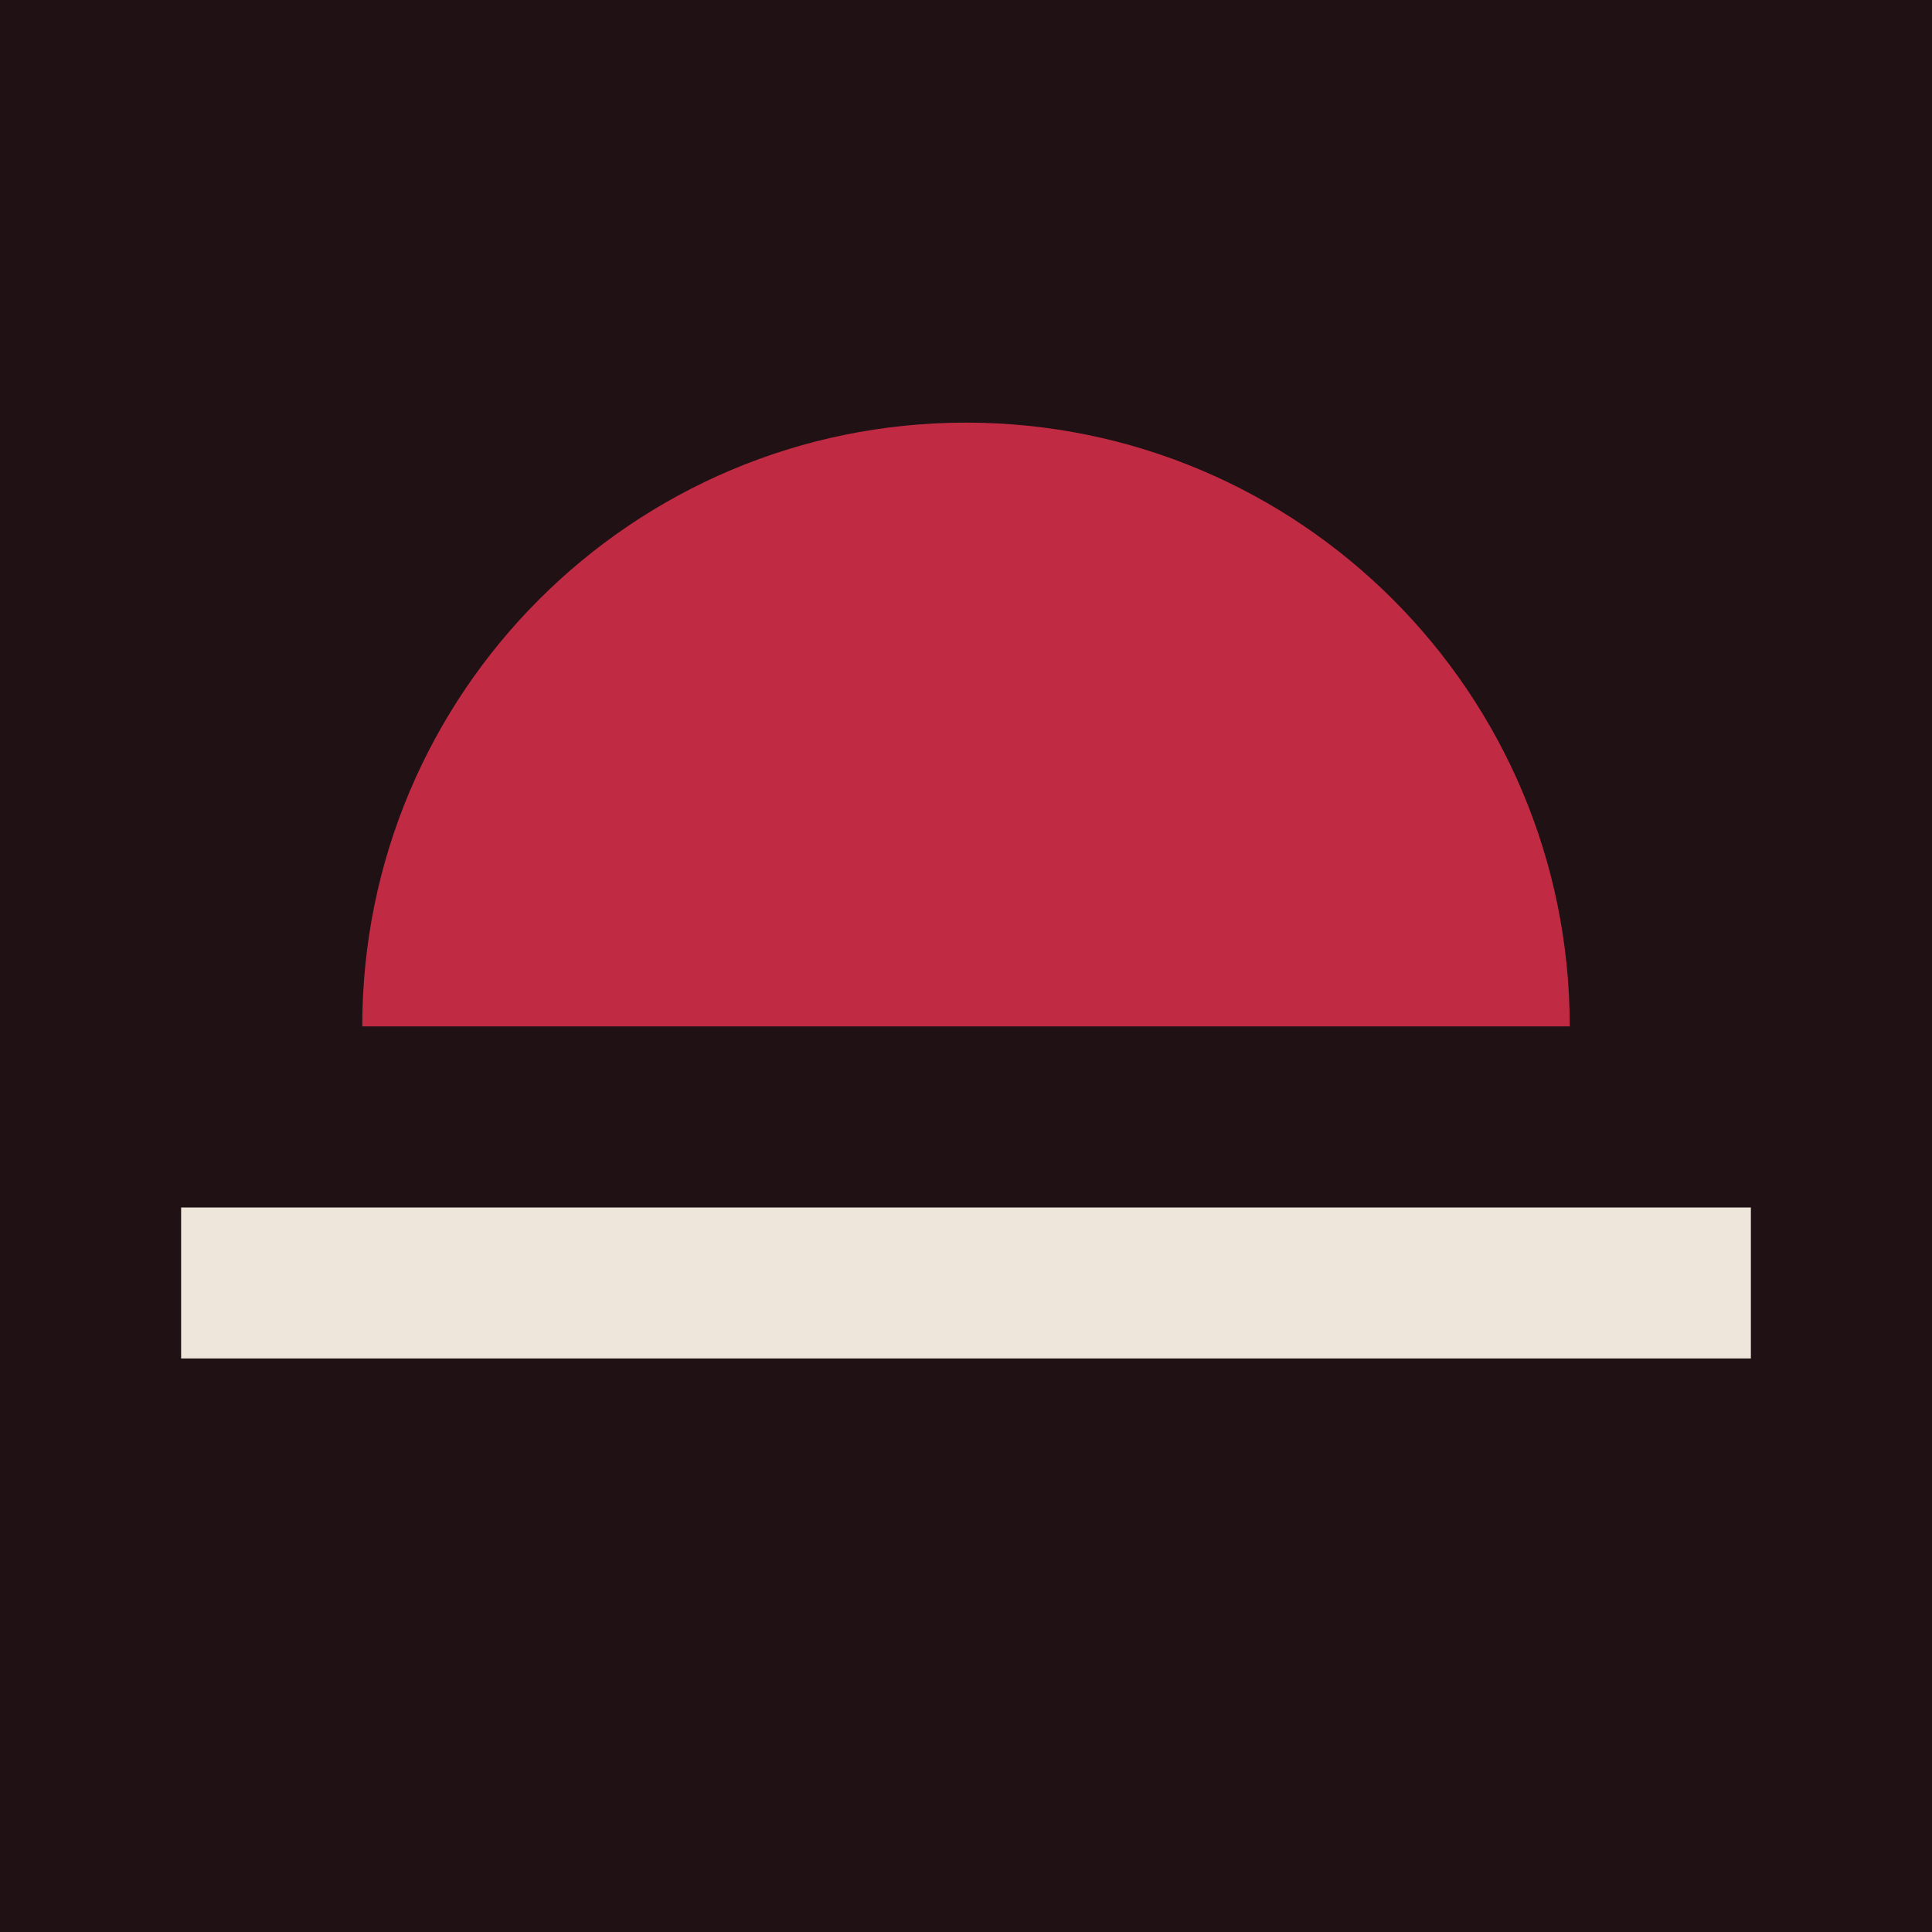
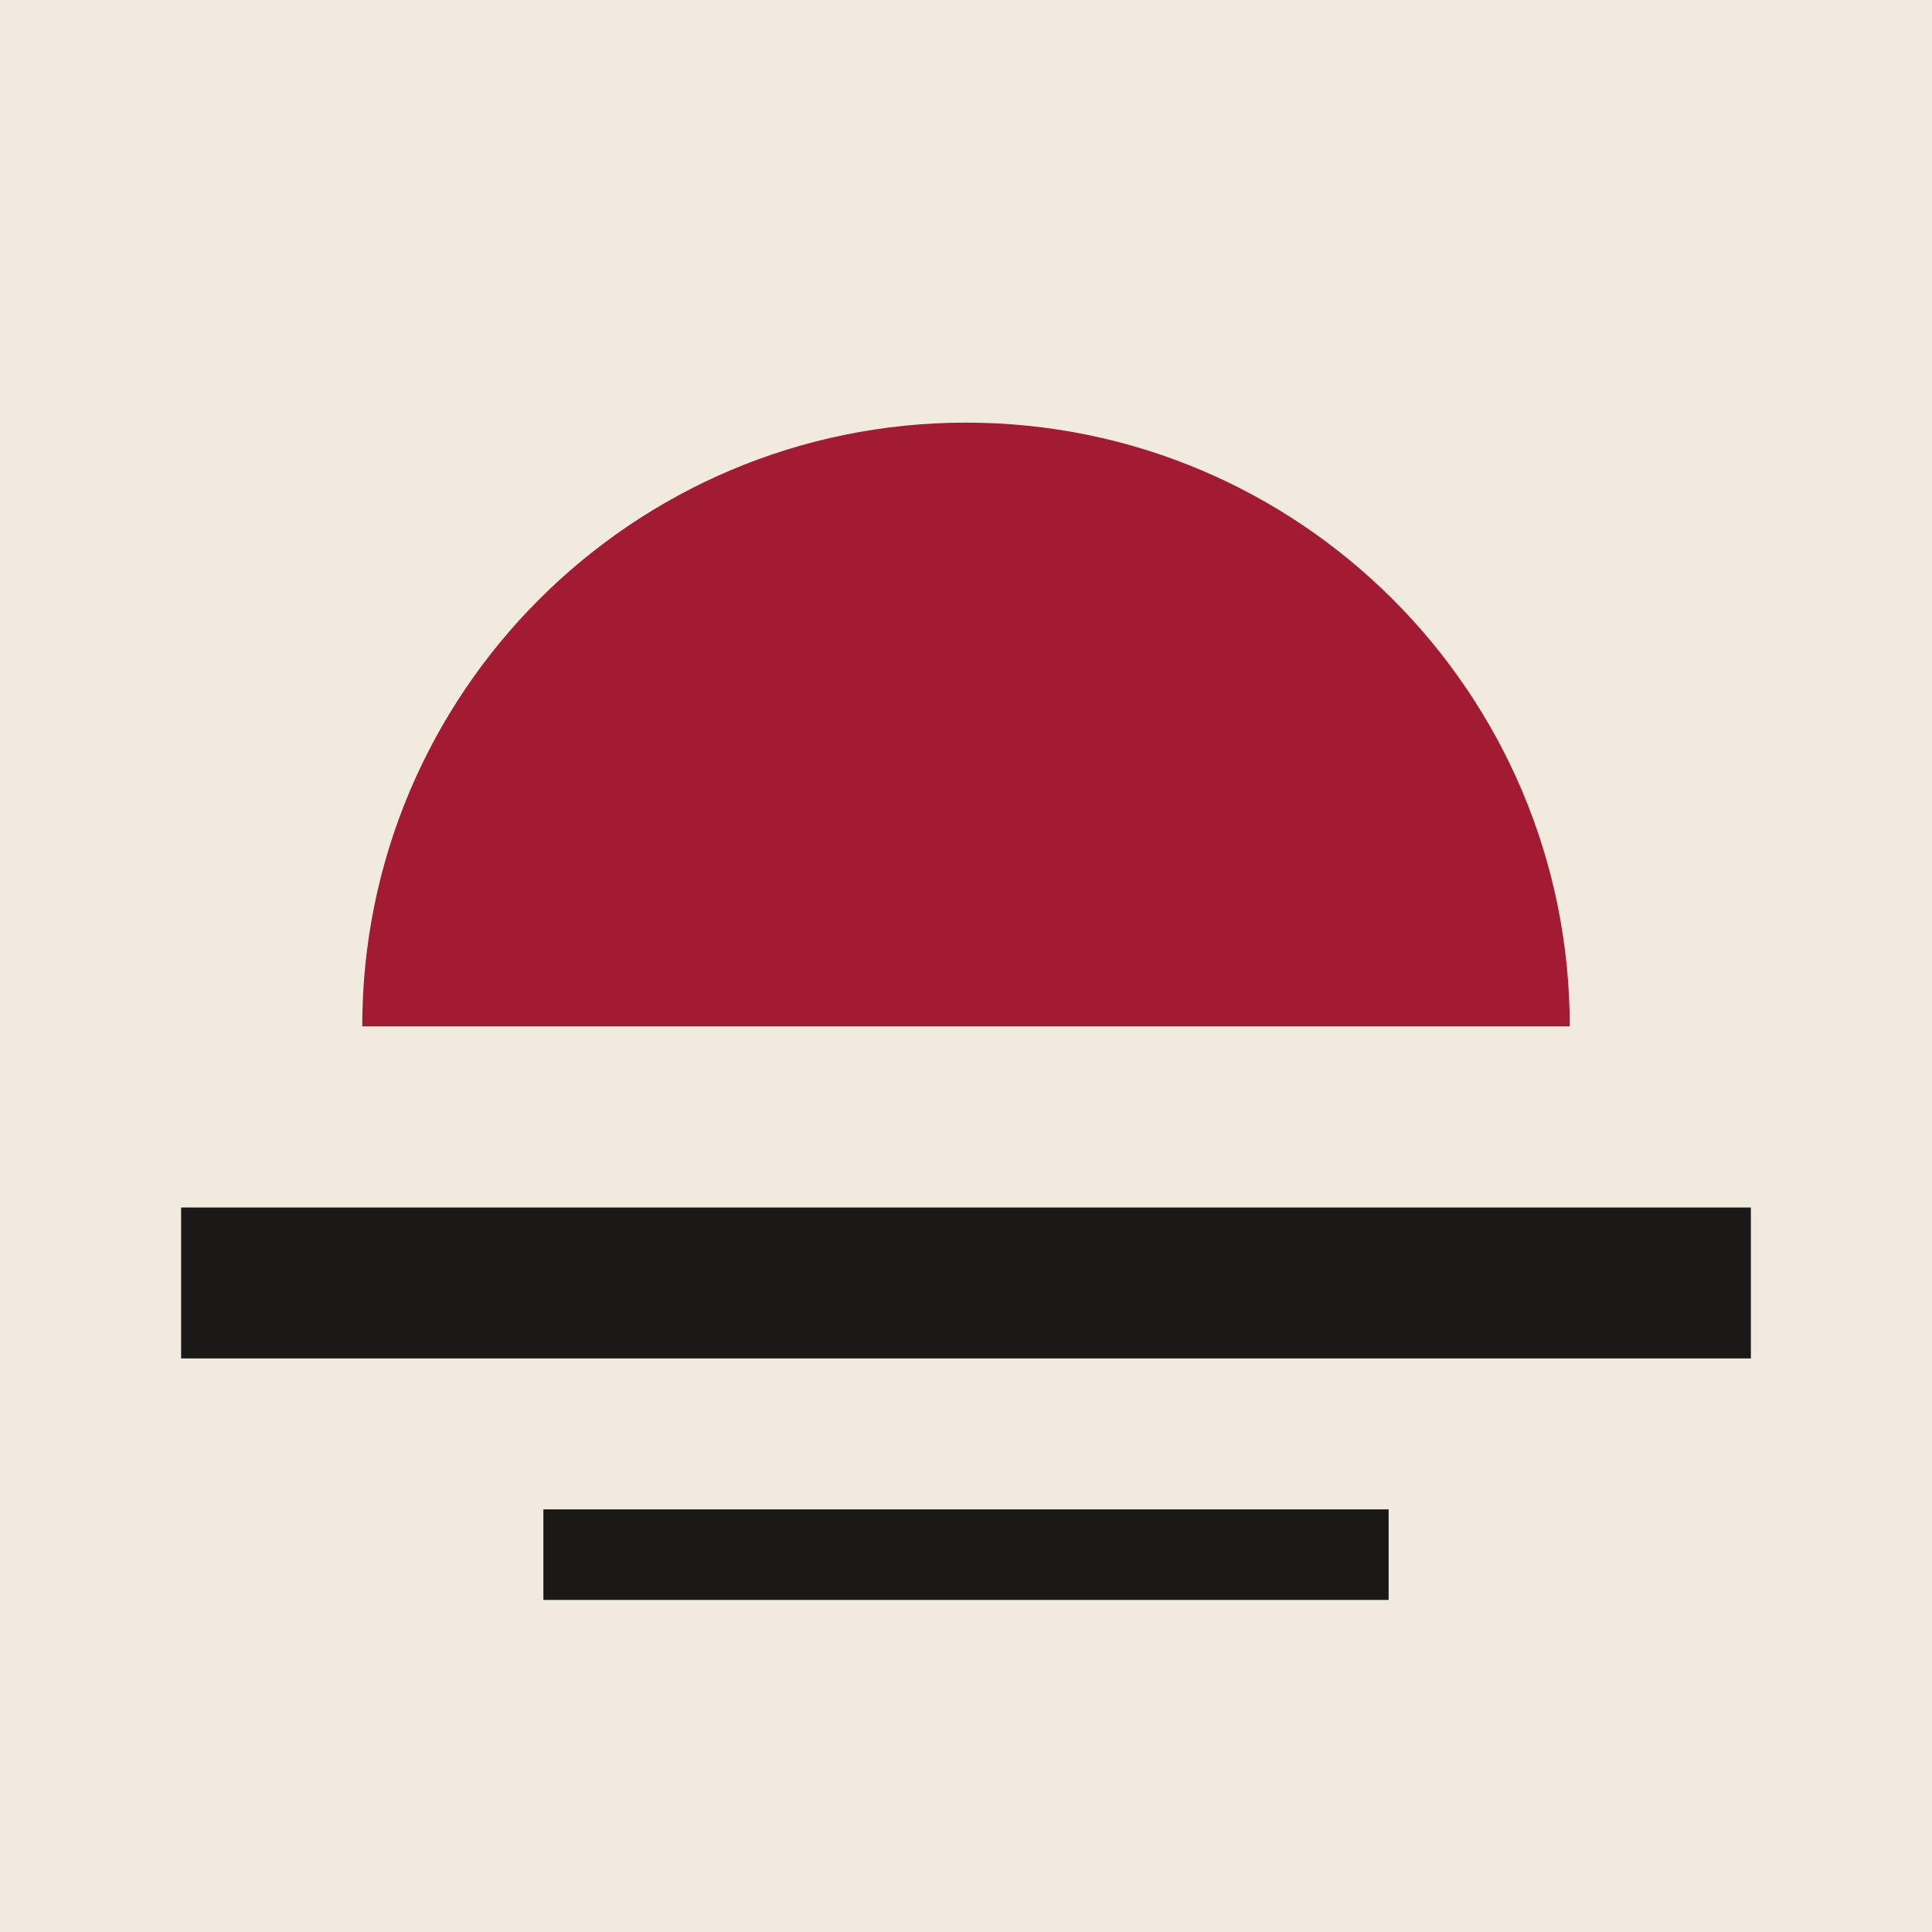
- <svg xmlns="http://www.w3.org/2000/svg" viewBox="0 0 64 64" width="64" height="64" fill="none">
-   <rect width="64" height="64" fill="#1F1114" />
-   <path fill="#C02A43" d="M 12,34 A 20,20 0 0,1 52,34 Z" />
-   <rect fill="#EEE6DA" x="6" y="40" width="52" height="5" />
+ <svg xmlns="http://www.w3.org/2000/svg" viewBox="0 0 64 64" width="64" height="64">
+   <rect width="64" height="64" fill="#F1EBDF" />
+   <path d="M 12,34 A 20,20 0 0,1 52,34 Z" fill="#A31A33" />
+   <rect x="6" y="40" width="52" height="5" fill="#1B1918" />
+   <rect x="18" y="50" width="28" height="3" fill="#1B1918" />
</svg>
